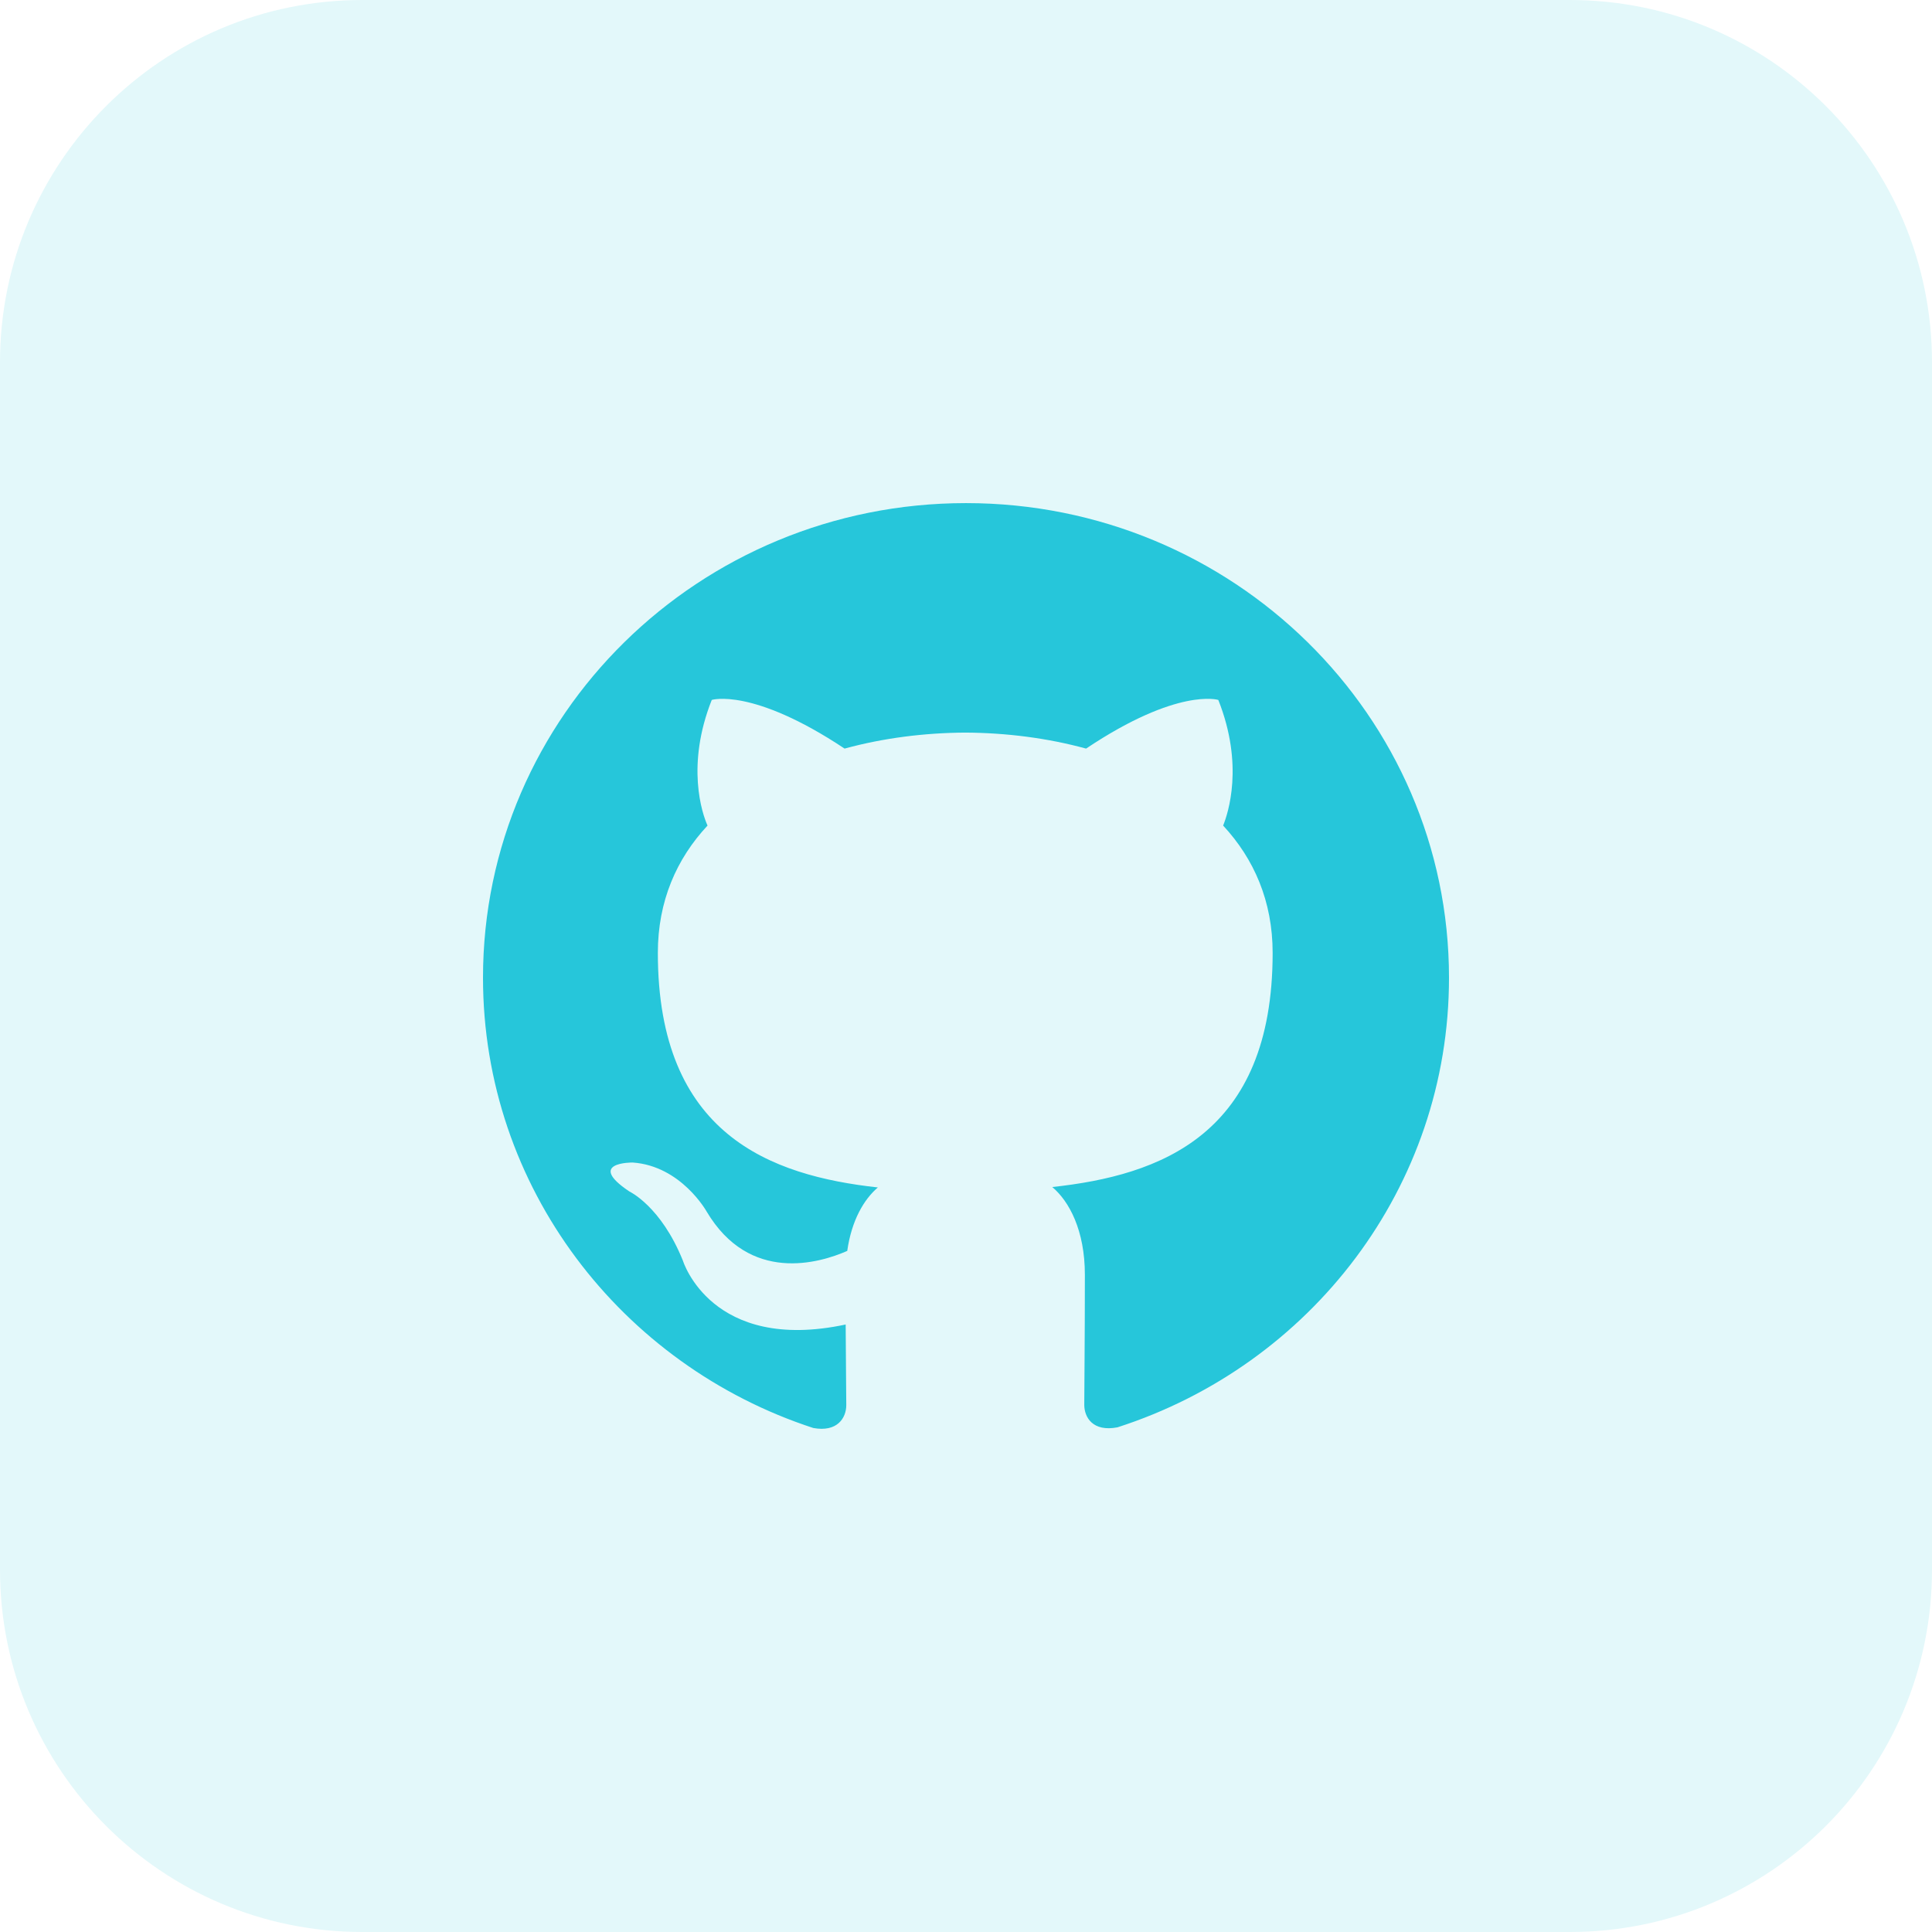
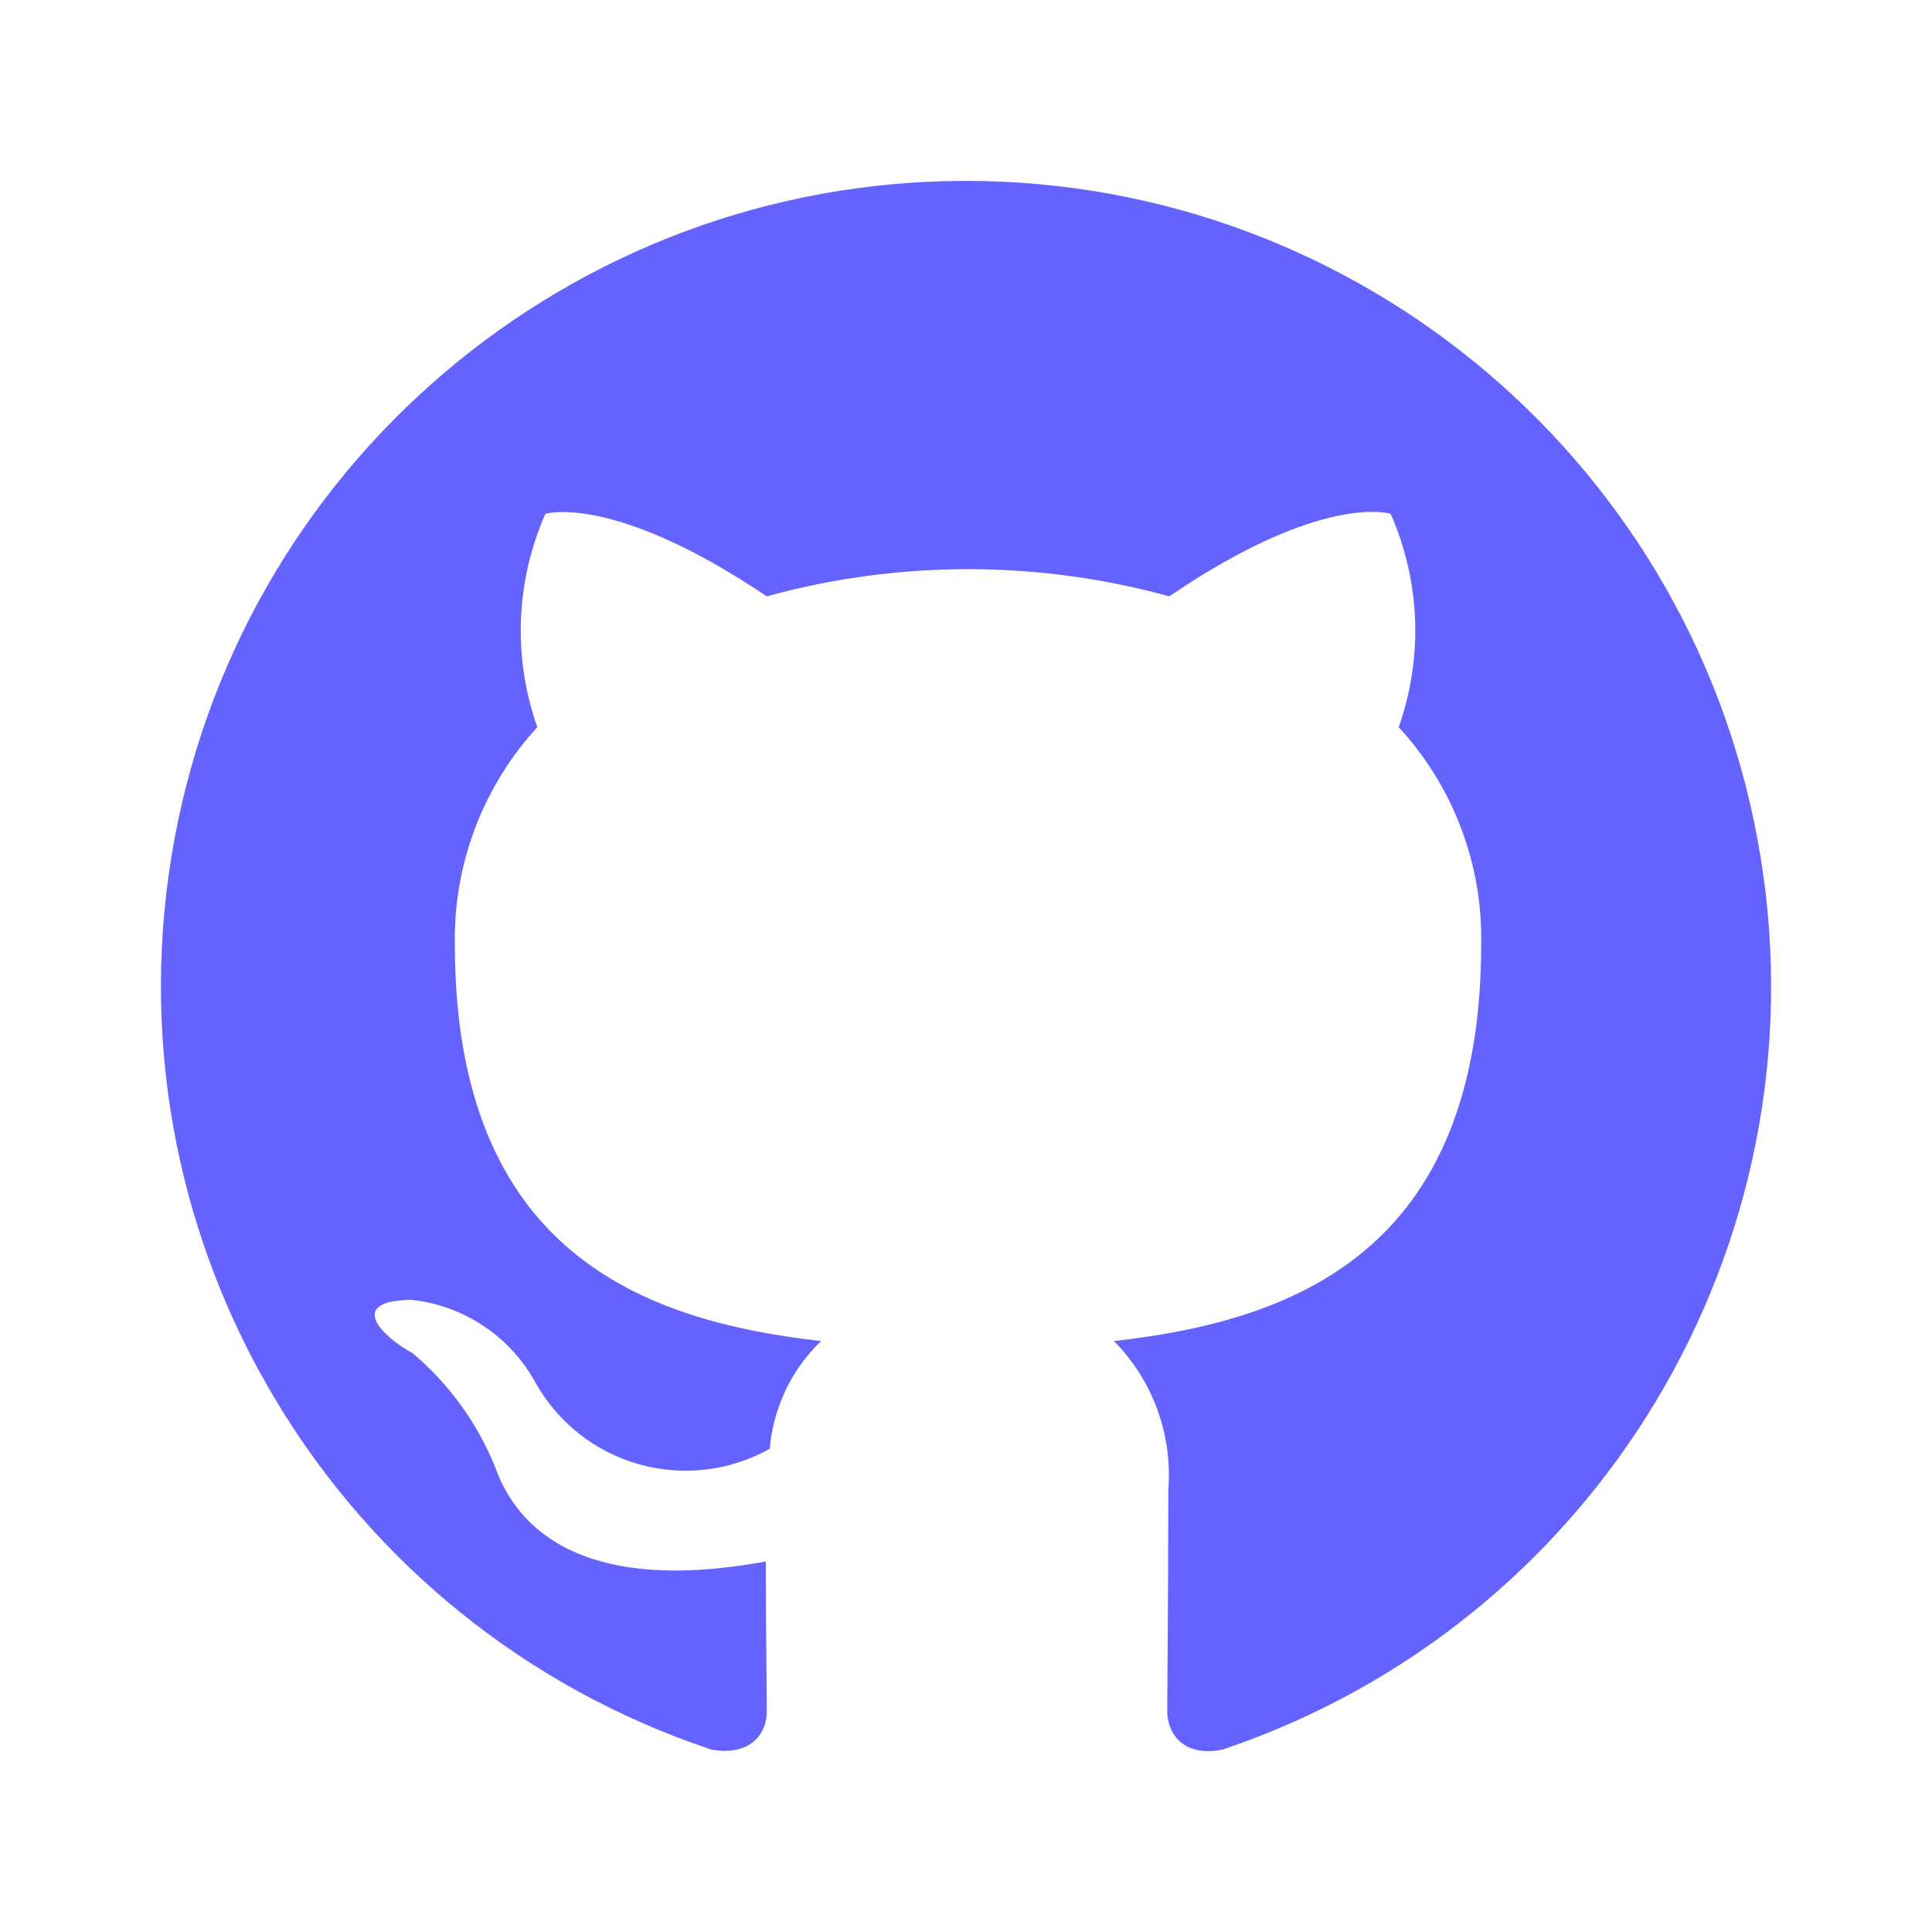
- <svg xmlns="http://www.w3.org/2000/svg" id="Bold" enable-background="new 0 0 32 32" height="512" viewBox="0 0 32 32" width="512">
-   <path d="m26 32h-20c-3.314 0-6-2.686-6-6v-20c0-3.314 2.686-6 6-6h20c3.314 0 6 2.686 6 6v20c0 3.314-2.686 6-6 6z" fill="#e3f8fa" />
-   <path d="m16 8.333c-4.42 0-8 3.52-8 7.861 0 3.474 2.292 6.42 5.47 7.458.4.074.547-.169.547-.378 0-.187-.007-.681-.01-1.336-2.225.474-2.695-1.055-2.695-1.055-.364-.907-.89-1.15-.89-1.15-.725-.487.056-.478.056-.478.803.055 1.225.81 1.225.81.713 1.202 1.873.855 2.33.654.072-.508.278-.855.507-1.051-1.777-.197-3.644-.873-3.644-3.885 0-.858.31-1.559.823-2.109-.09-.198-.36-.998.07-2.081 0 0 .67-.211 2.2.806.64-.175 1.32-.261 2-.265.68.004 1.36.09 2 .265 1.52-1.017 2.19-.806 2.19-.806.43 1.083.16 1.882.08 2.081.51.55.82 1.251.82 2.109 0 3.02-1.87 3.685-3.65 3.878.28.236.54.718.54 1.454 0 1.052-.01 1.897-.01 2.153 0 .206.14.452.55.373 3.201-1.03 5.491-3.978 5.491-7.446 0-4.342-3.582-7.862-8-7.862z" fill="#26c6da" />
+ <svg xmlns="http://www.w3.org/2000/svg" data-name="Layer 1" viewBox="0 0 24 24">
+   <path d="M12,2.247A10,10,0,0,0,8.838,21.734c.5.088.688-.212.688-.475,0-.237-.013-1.025-.013-1.862C7,19.859,6.35,18.784,6.15,18.222A3.636,3.636,0,0,0,5.125,16.809c-.35-.188-.85-.65-.013-.662A2.001,2.001,0,0,1,6.65,17.172a2.137,2.137,0,0,0,2.912.825A2.104,2.104,0,0,1,10.2,16.659c-2.225-.25-4.55-1.113-4.55-4.938a3.892,3.892,0,0,1,1.025-2.688,3.594,3.594,0,0,1,.1-2.65s.837-.263,2.75,1.025a9.427,9.427,0,0,1,5,0c1.912-1.3,2.75-1.025,2.75-1.025a3.593,3.593,0,0,1,.1,2.65,3.869,3.869,0,0,1,1.025,2.688c0,3.837-2.338,4.688-4.562,4.938a2.368,2.368,0,0,1,.675,1.85c0,1.338-.013,2.412-.013,2.75,0,.263.188.575.688.475A10.005,10.005,0,0,0,12,2.247Z" fill="#6563ff" />
</svg>
